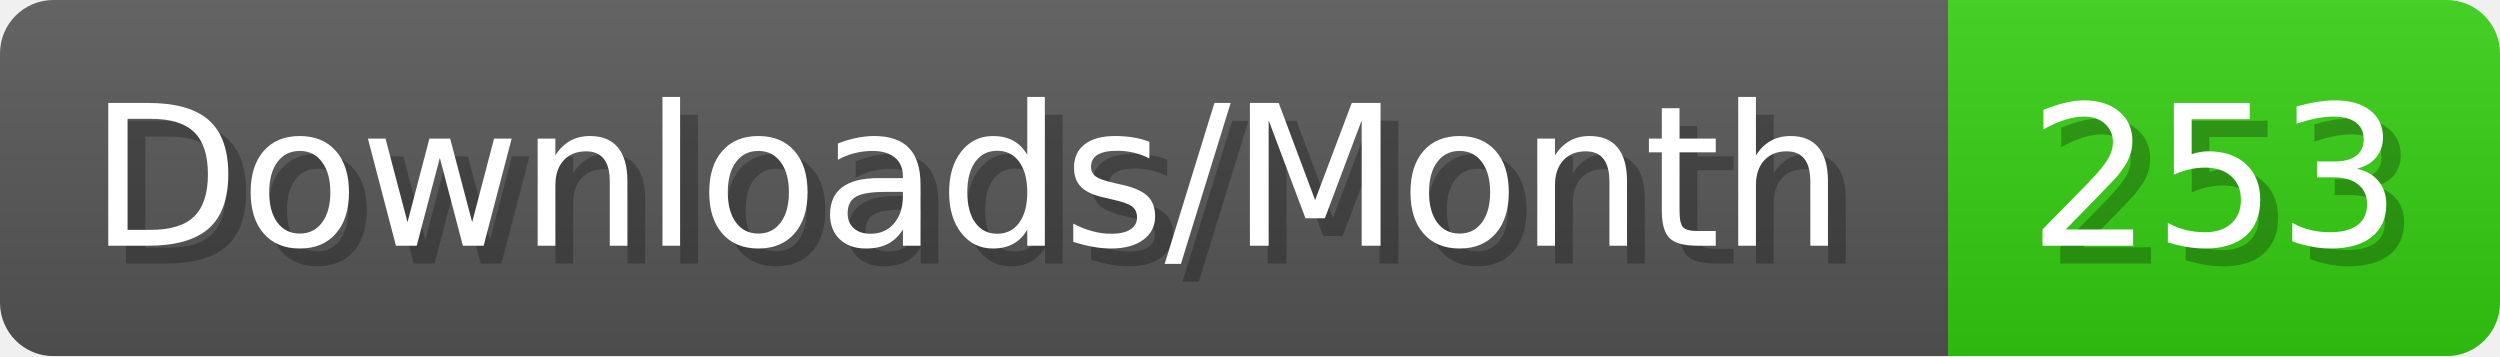
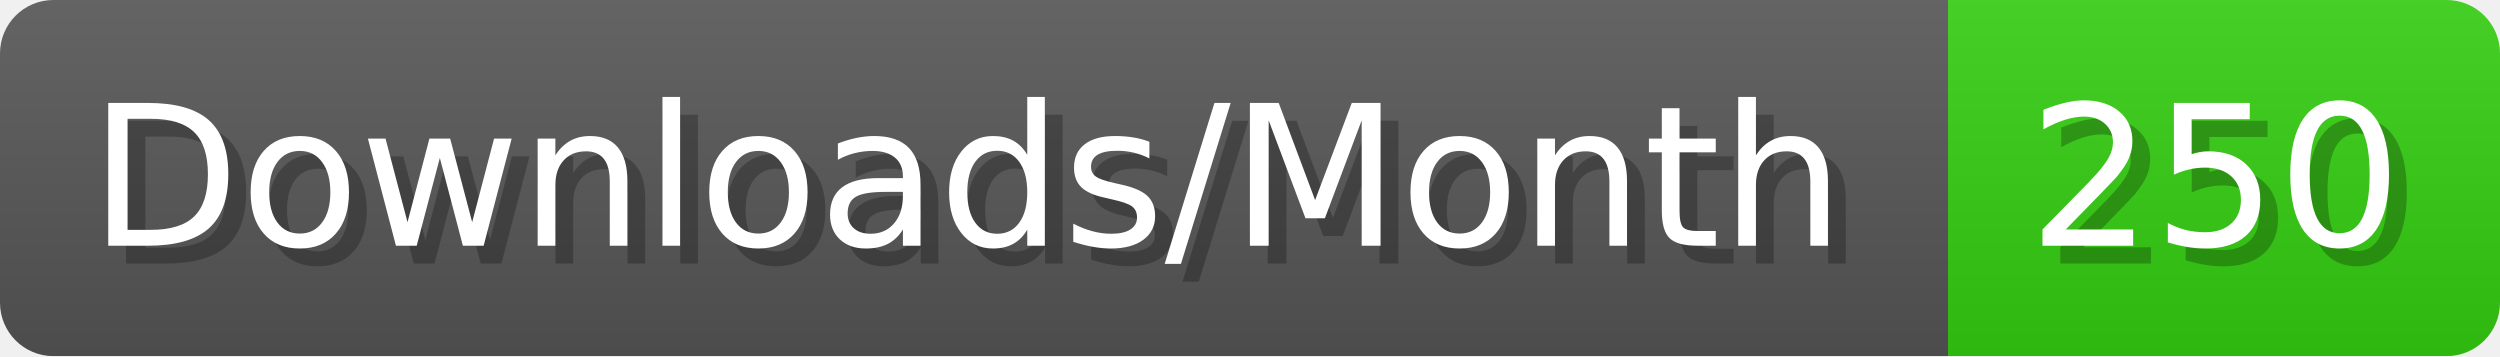
- <svg xmlns="http://www.w3.org/2000/svg" width="140.4" height="20" viewBox="0 0 1404 200" role="img" aria-label="Downloads/Month: 253">
+ <svg xmlns="http://www.w3.org/2000/svg" width="140.4" height="20" viewBox="0 0 1404 200" role="img" aria-label="Downloads/Month: 250">
  <linearGradient id="YlXUI" x2="0" y2="100%">
    <stop offset="0" stop-opacity=".1" stop-color="#EEE" />
    <stop offset="1" stop-opacity=".1" />
  </linearGradient>
  <mask id="JHhop">
    <rect width="1404" height="200" rx="30" fill="#FFF" />
  </mask>
  <g mask="url(#JHhop)">
    <rect width="1094" height="200" fill="#555" />
    <rect width="310" height="200" fill="#3C1" x="1094" />
    <rect width="1404" height="200" fill="url(#YlXUI)" />
  </g>
  <g aria-hidden="true" fill="#fff" text-anchor="start" font-family="Verdana,DejaVu Sans,sans-serif" font-size="110">
    <text x="60" y="148" textLength="994" fill="#000" opacity="0.25">Downloads/Month</text>
    <text x="50" y="138" textLength="994">Downloads/Month</text>
-     <text x="1149" y="148" textLength="210" fill="#000" opacity="0.25">253</text>
-     <text x="1139" y="138" textLength="210">253</text>
+     <text x="1149" y="148" textLength="210" fill="#000" opacity="0.25">250</text>
+     <text x="1139" y="138" textLength="210">250</text>
  </g>
</svg>
